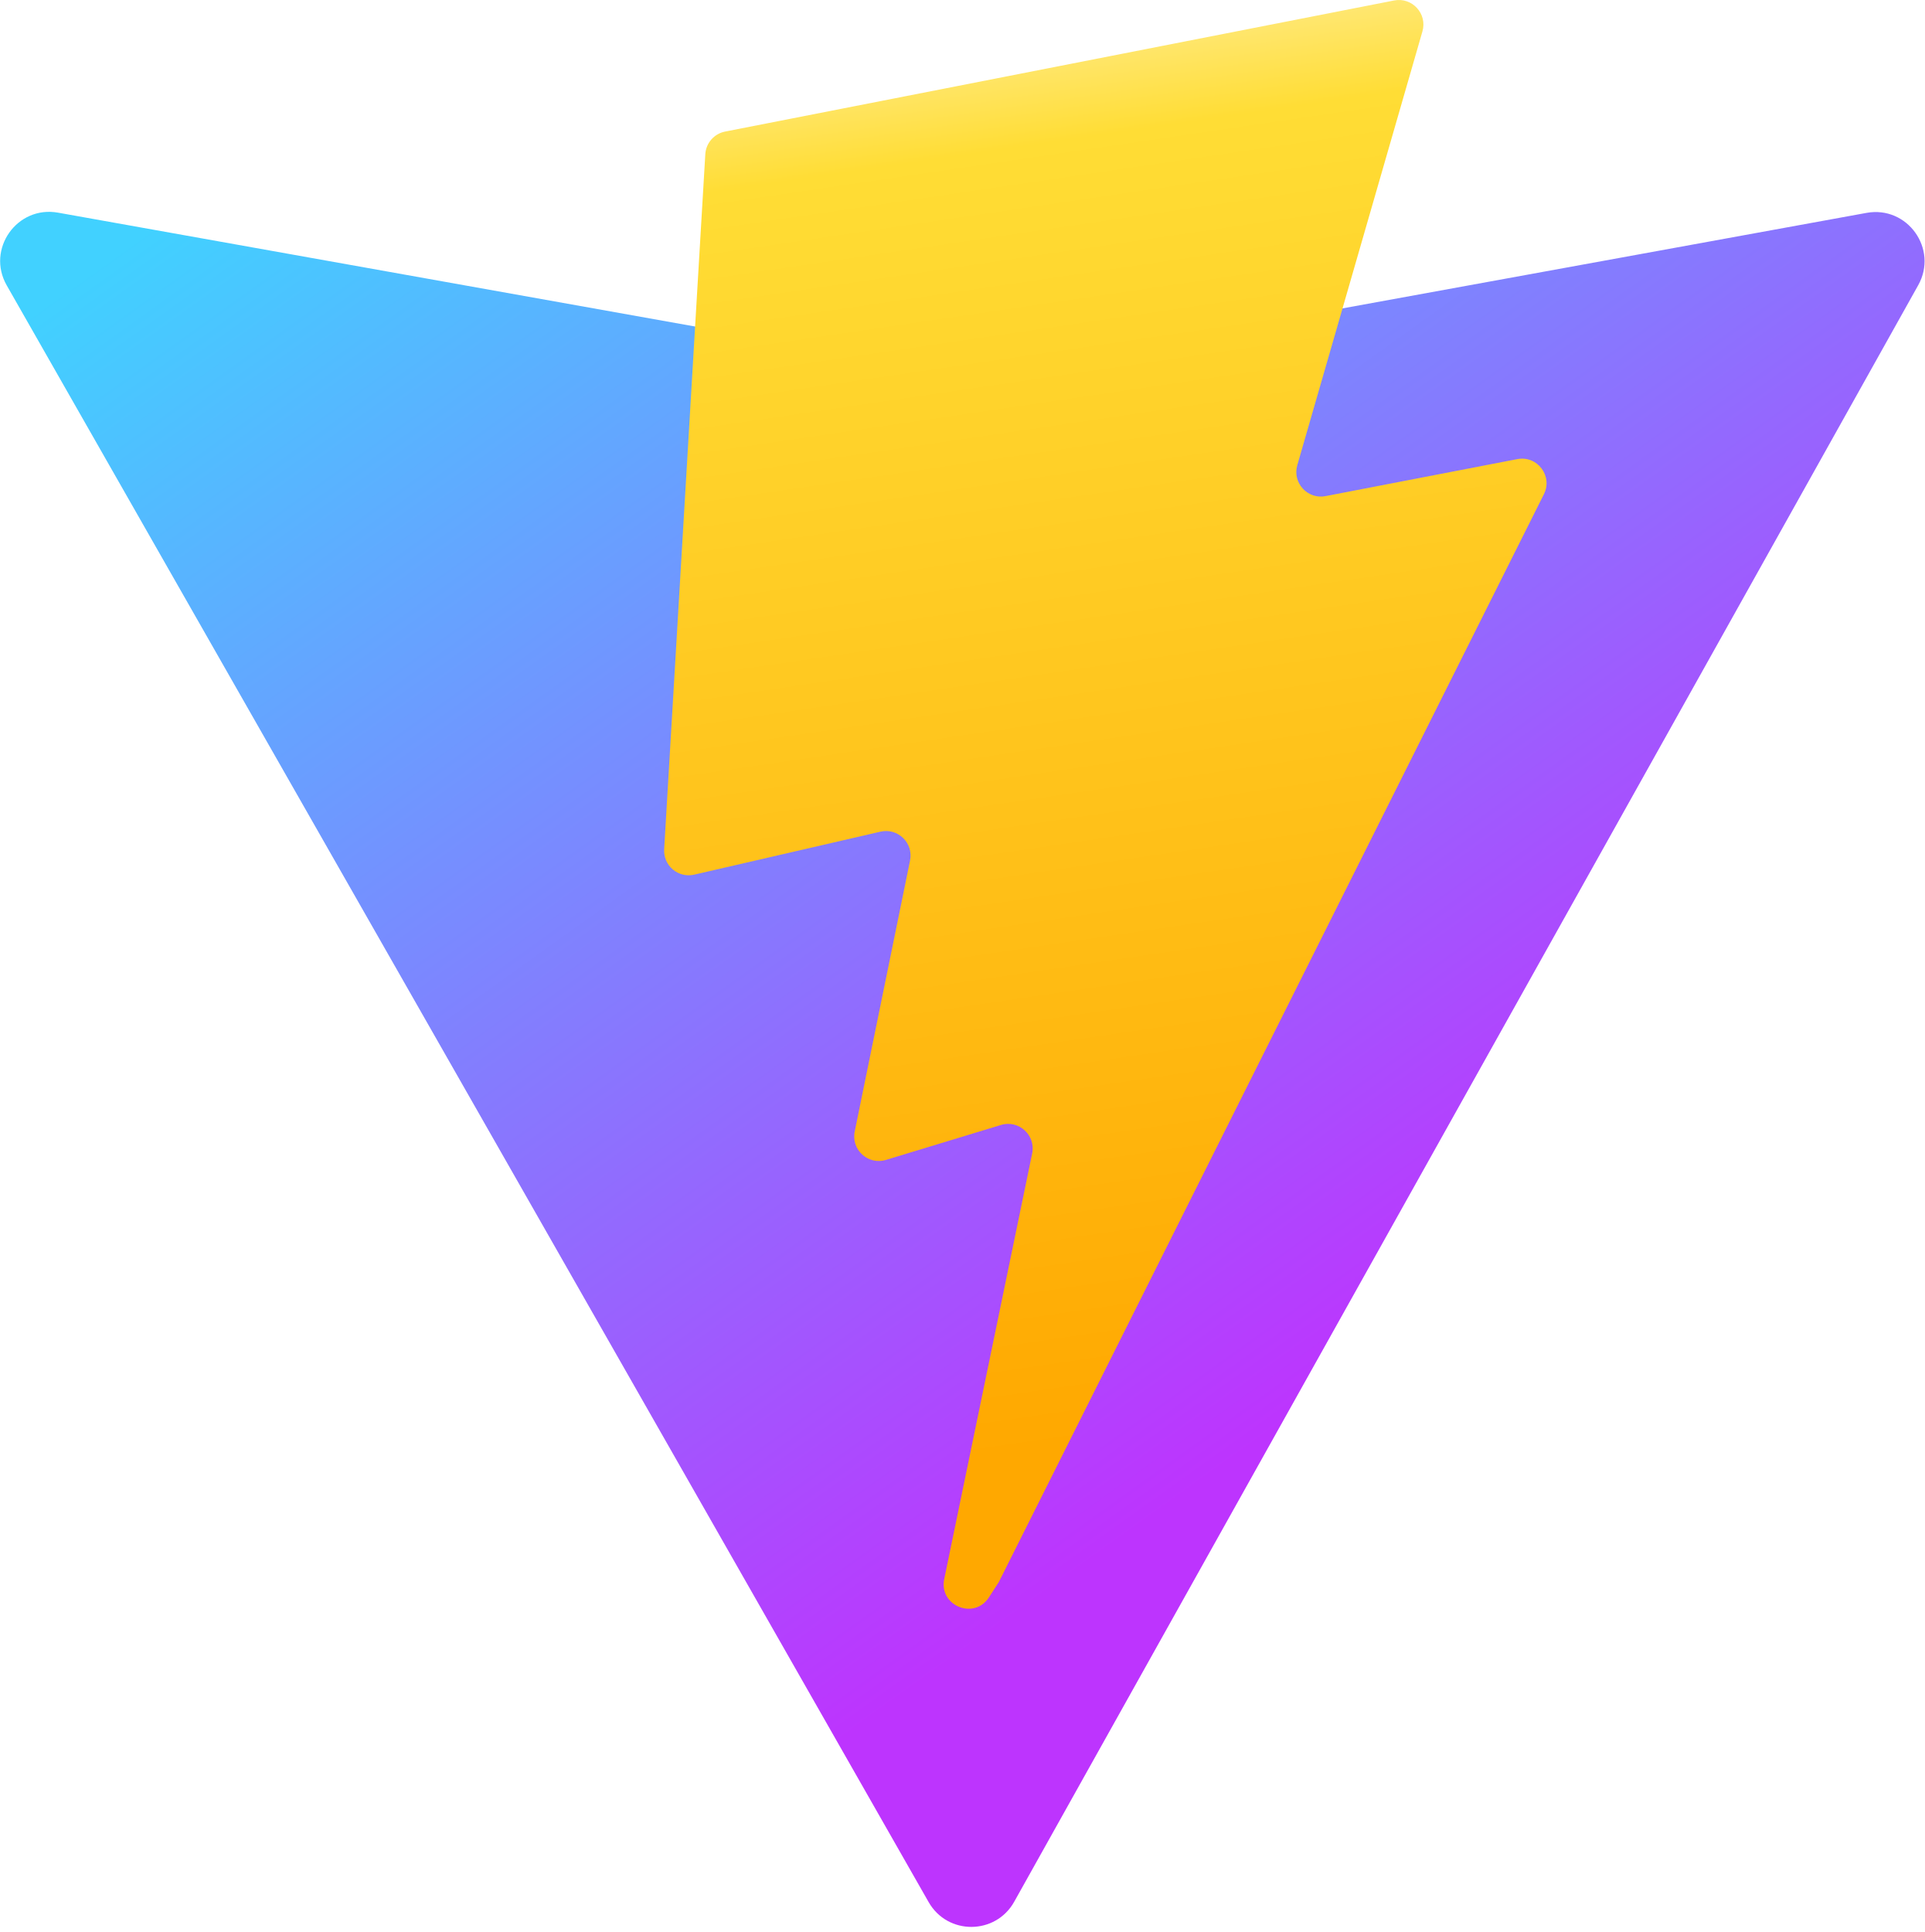
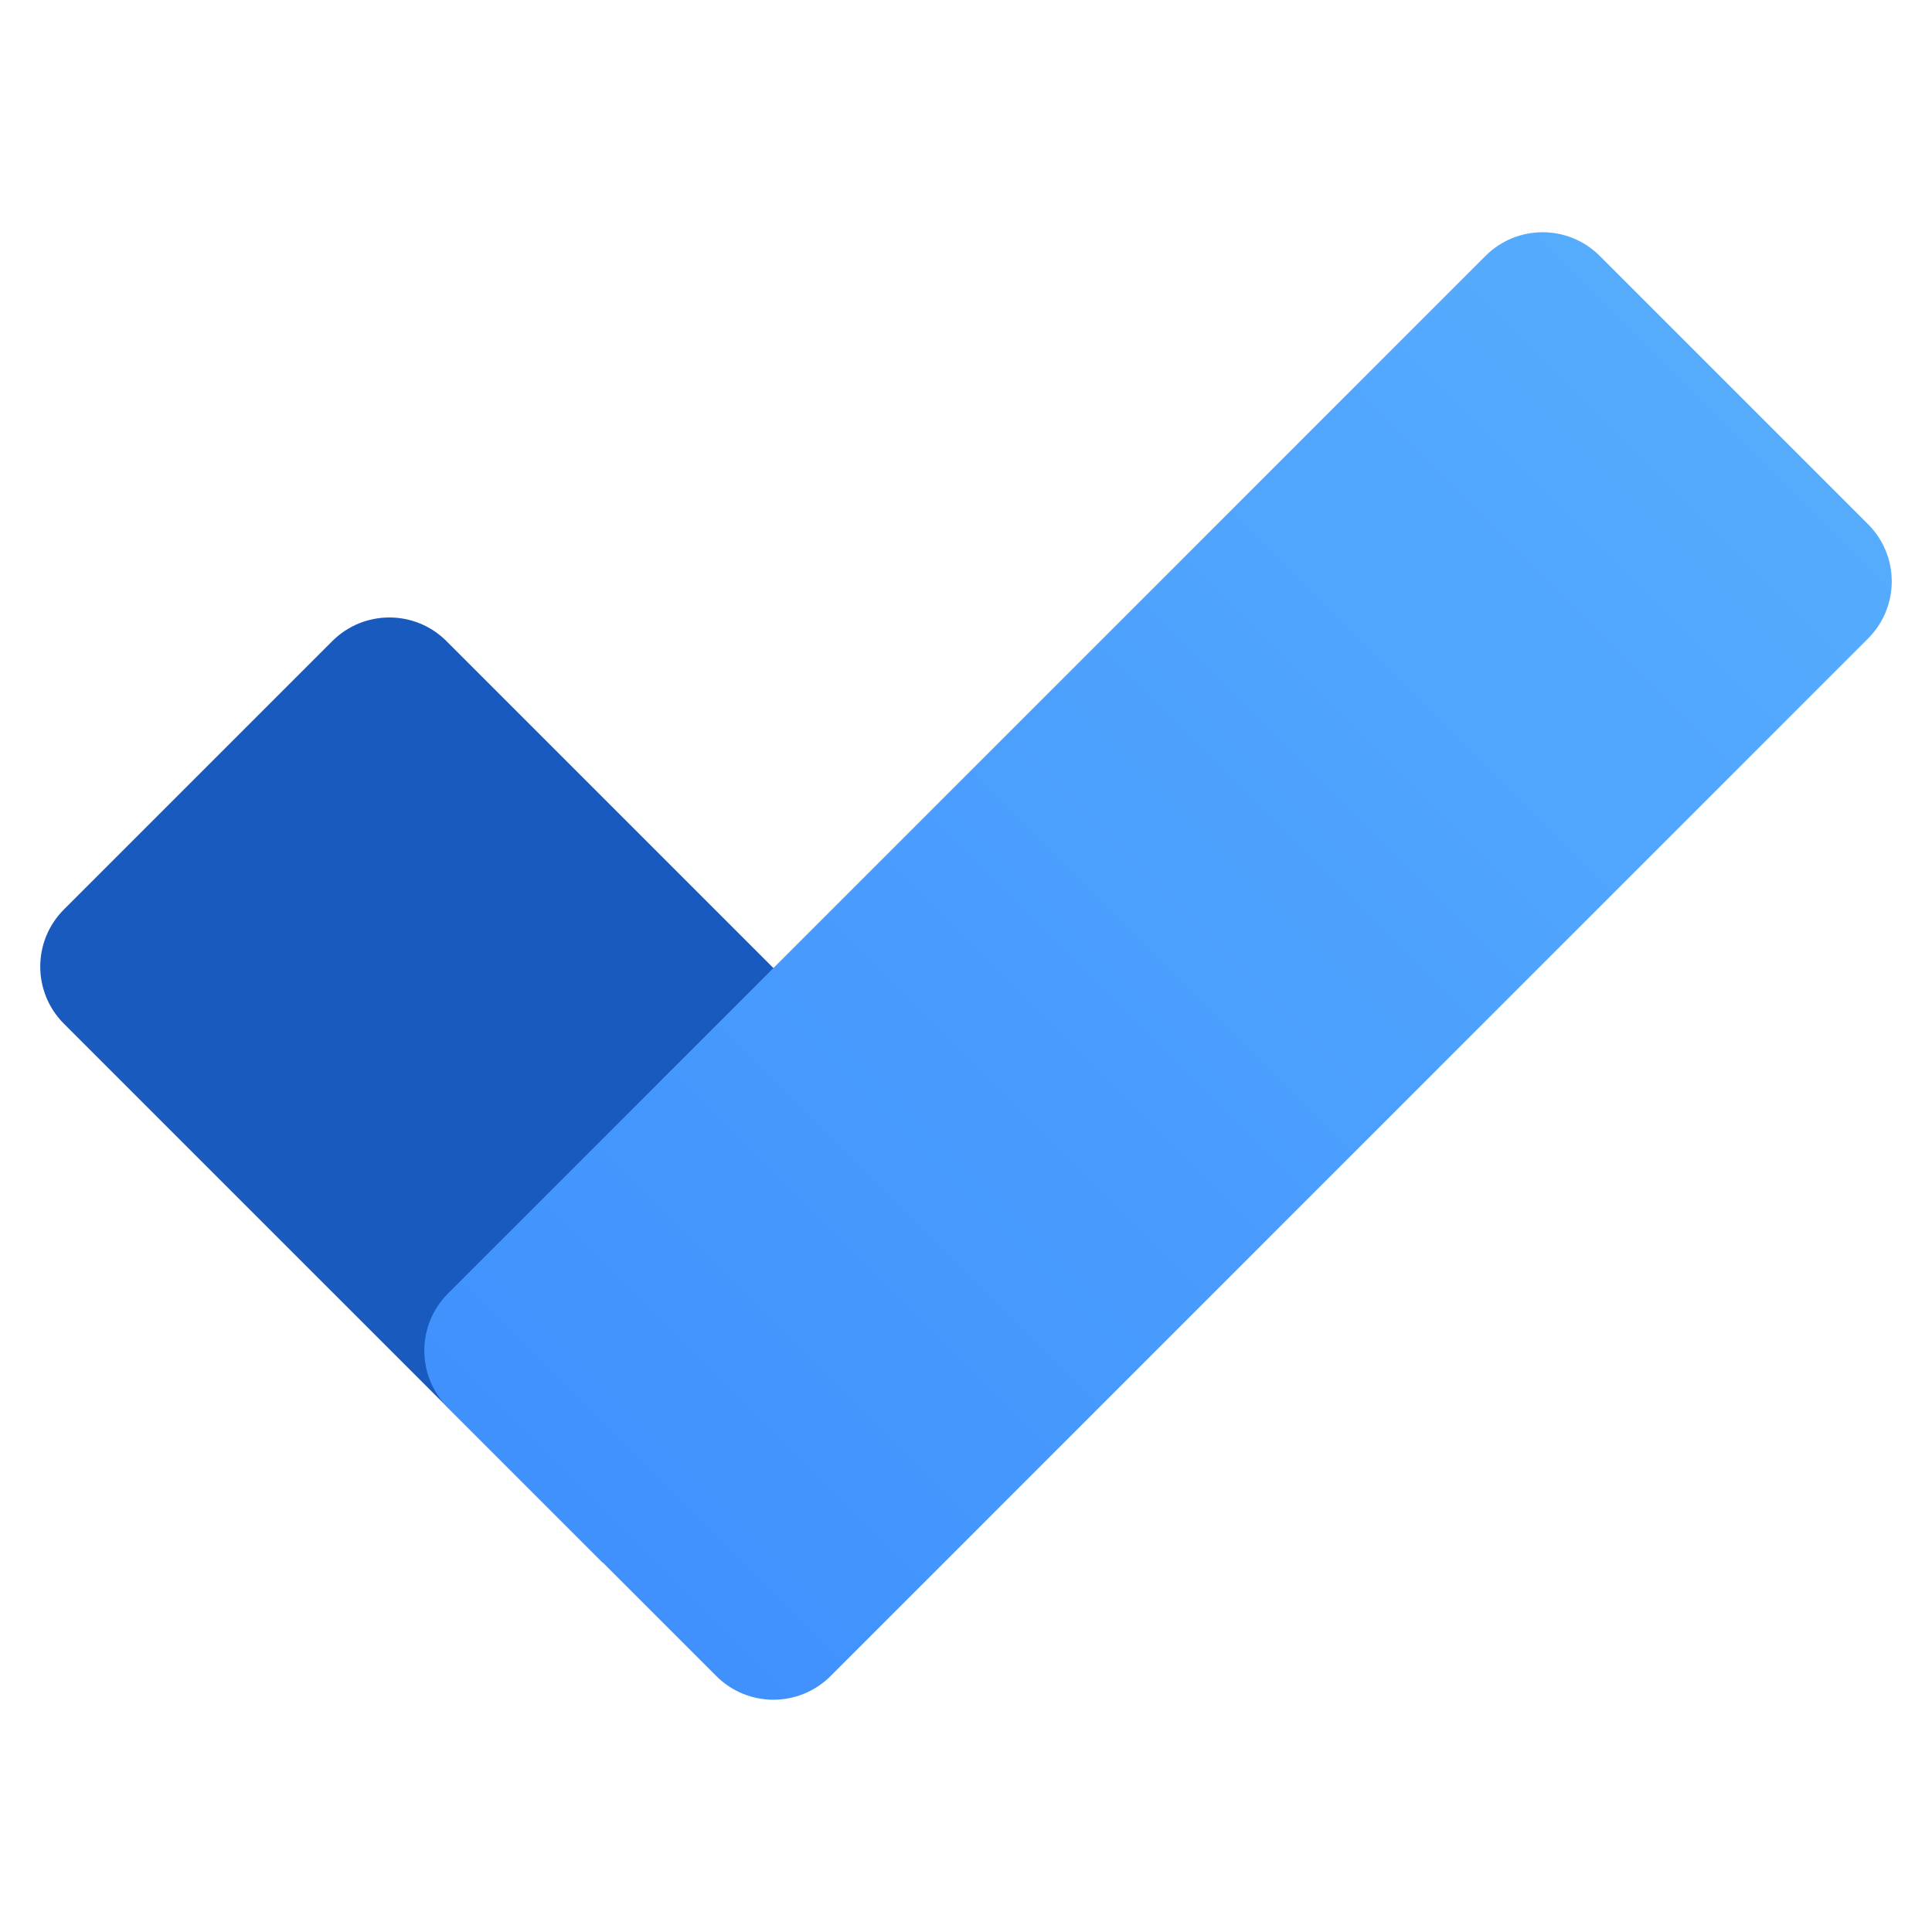
- <svg xmlns="http://www.w3.org/2000/svg" aria-hidden="true" role="img" class="iconify iconify--logos" width="31.88" height="32" preserveAspectRatio="xMidYMid meet" viewBox="0 0 256 257">
-   <defs>
-     <linearGradient id="IconifyId1813088fe1fbc01fb466" x1="-.828%" x2="57.636%" y1="7.652%" y2="78.411%">
-       <stop offset="0%" stop-color="#41D1FF" />
-       <stop offset="100%" stop-color="#BD34FE" />
-     </linearGradient>
-     <linearGradient id="IconifyId1813088fe1fbc01fb467" x1="43.376%" x2="50.316%" y1="2.242%" y2="89.03%">
-       <stop offset="0%" stop-color="#FFEA83" />
-       <stop offset="8.333%" stop-color="#FFDD35" />
-       <stop offset="100%" stop-color="#FFA800" />
-     </linearGradient>
-   </defs>
-   <path fill="url(#IconifyId1813088fe1fbc01fb466)" d="M255.153 37.938L134.897 252.976c-2.483 4.44-8.862 4.466-11.382.048L.875 37.958c-2.746-4.814 1.371-10.646 6.827-9.67l120.385 21.517a6.537 6.537 0 0 0 2.322-.004l117.867-21.483c5.438-.991 9.574 4.796 6.877 9.62Z" />
-   <path fill="url(#IconifyId1813088fe1fbc01fb467)" d="M185.432.063L96.44 17.501a3.268 3.268 0 0 0-2.634 3.014l-5.474 92.456a3.268 3.268 0 0 0 3.997 3.378l24.777-5.718c2.318-.535 4.413 1.507 3.936 3.838l-7.361 36.047c-.495 2.426 1.782 4.5 4.151 3.78l15.304-4.649c2.372-.72 4.652 1.36 4.15 3.788l-11.698 56.621c-.732 3.542 3.979 5.473 5.943 2.437l1.313-2.028l72.516-144.72c1.215-2.423-.88-5.186-3.54-4.672l-25.505 4.922c-2.396.462-4.435-1.77-3.759-4.114l16.646-57.705c.677-2.35-1.37-4.583-3.769-4.113Z" />
+ <svg xmlns="http://www.w3.org/2000/svg" viewBox="0 0 48 48" width="48px" height="48px">
+   <path fill="#185abd" d="M24.48,29.316l-9.505,9.505L1.588,25.434c-0.784-0.784-0.784-2.054,0-2.838l6.667-6.667 c0.784-0.784,2.054-0.784,2.838,0L24.48,29.316z" />
+   <linearGradient id="5qKAcydctVb3hkGT27jhwa" x1="14.572" x2="43.188" y1="38.199" y2="9.583" gradientUnits="userSpaceOnUse">
+     <stop offset="0" stop-color="#4191fd" />
+     <stop offset="1" stop-color="#55acfd" />
+   </linearGradient>
+   <path fill="url(#5qKAcydctVb3hkGT27jhwa)" d="M17.797,41.642l-6.667-6.667c-0.784-0.784-0.784-2.054,0-2.838L36.907,6.358 c0.784-0.784,2.054-0.784,2.838,0l6.667,6.667c0.784,0.784,0.784,2.054,0,2.838L20.634,41.642 C19.851,42.425,18.58,42.425,17.797,41.642z" />
</svg>
